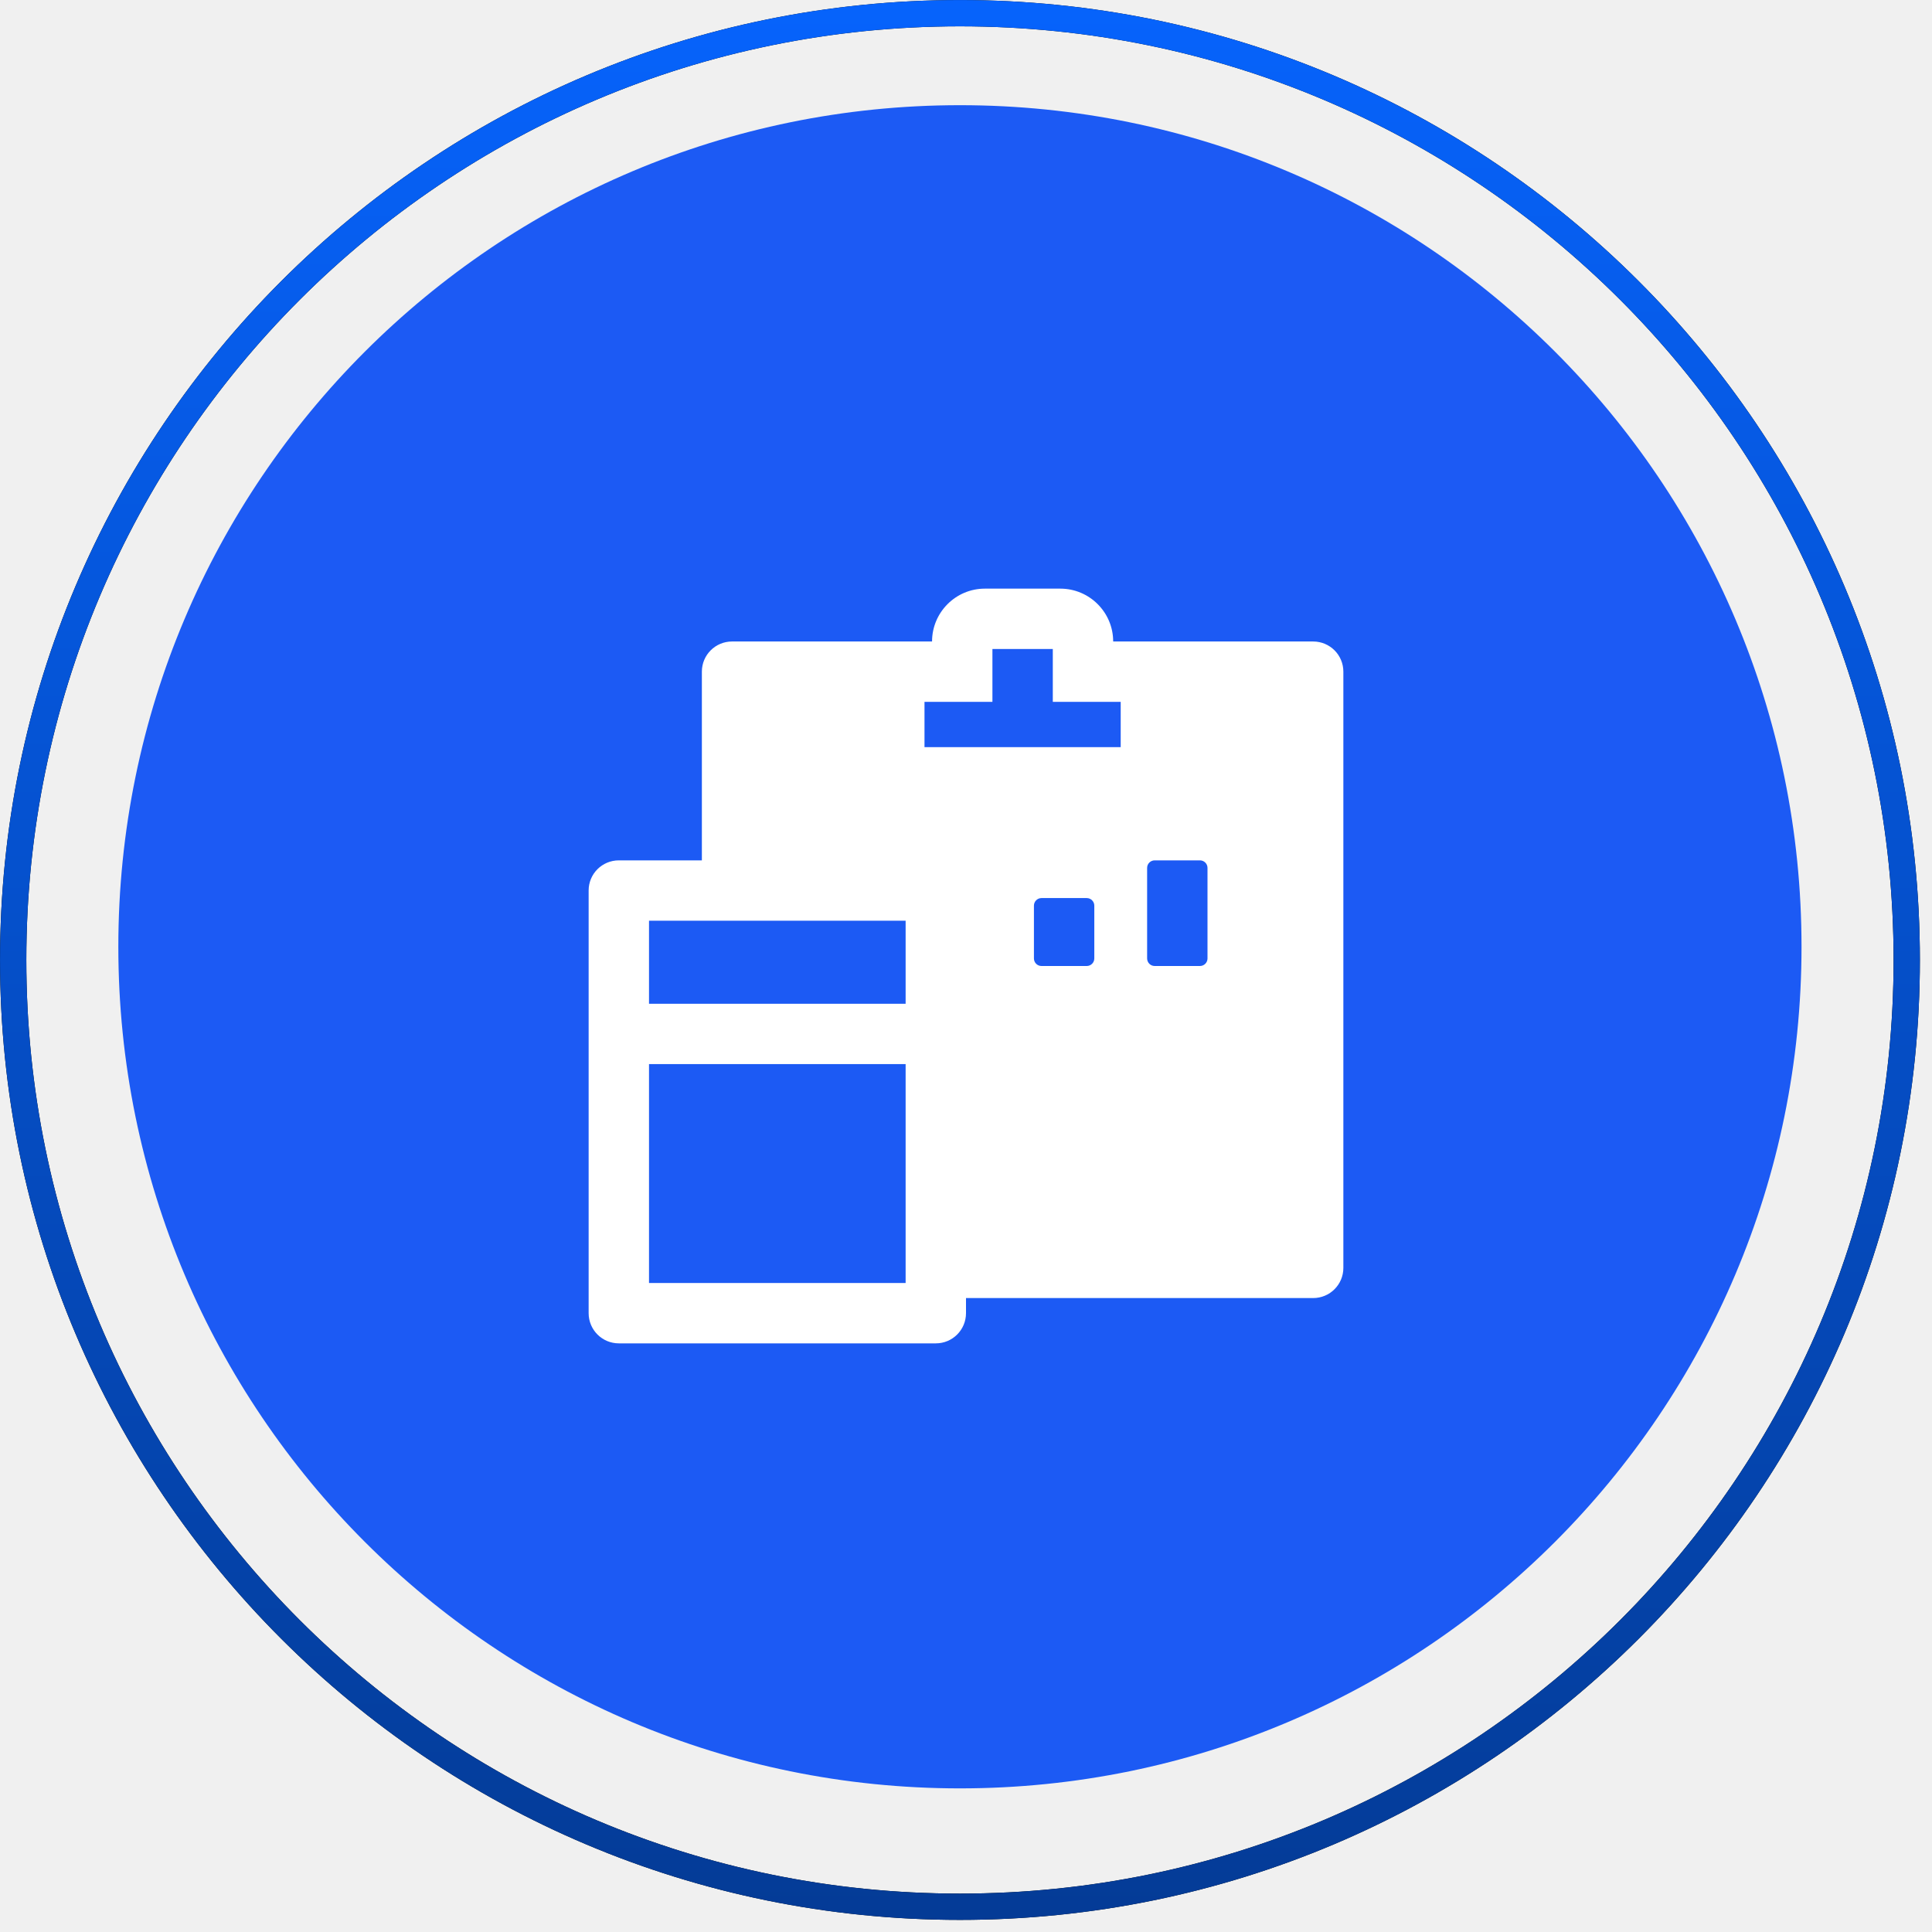
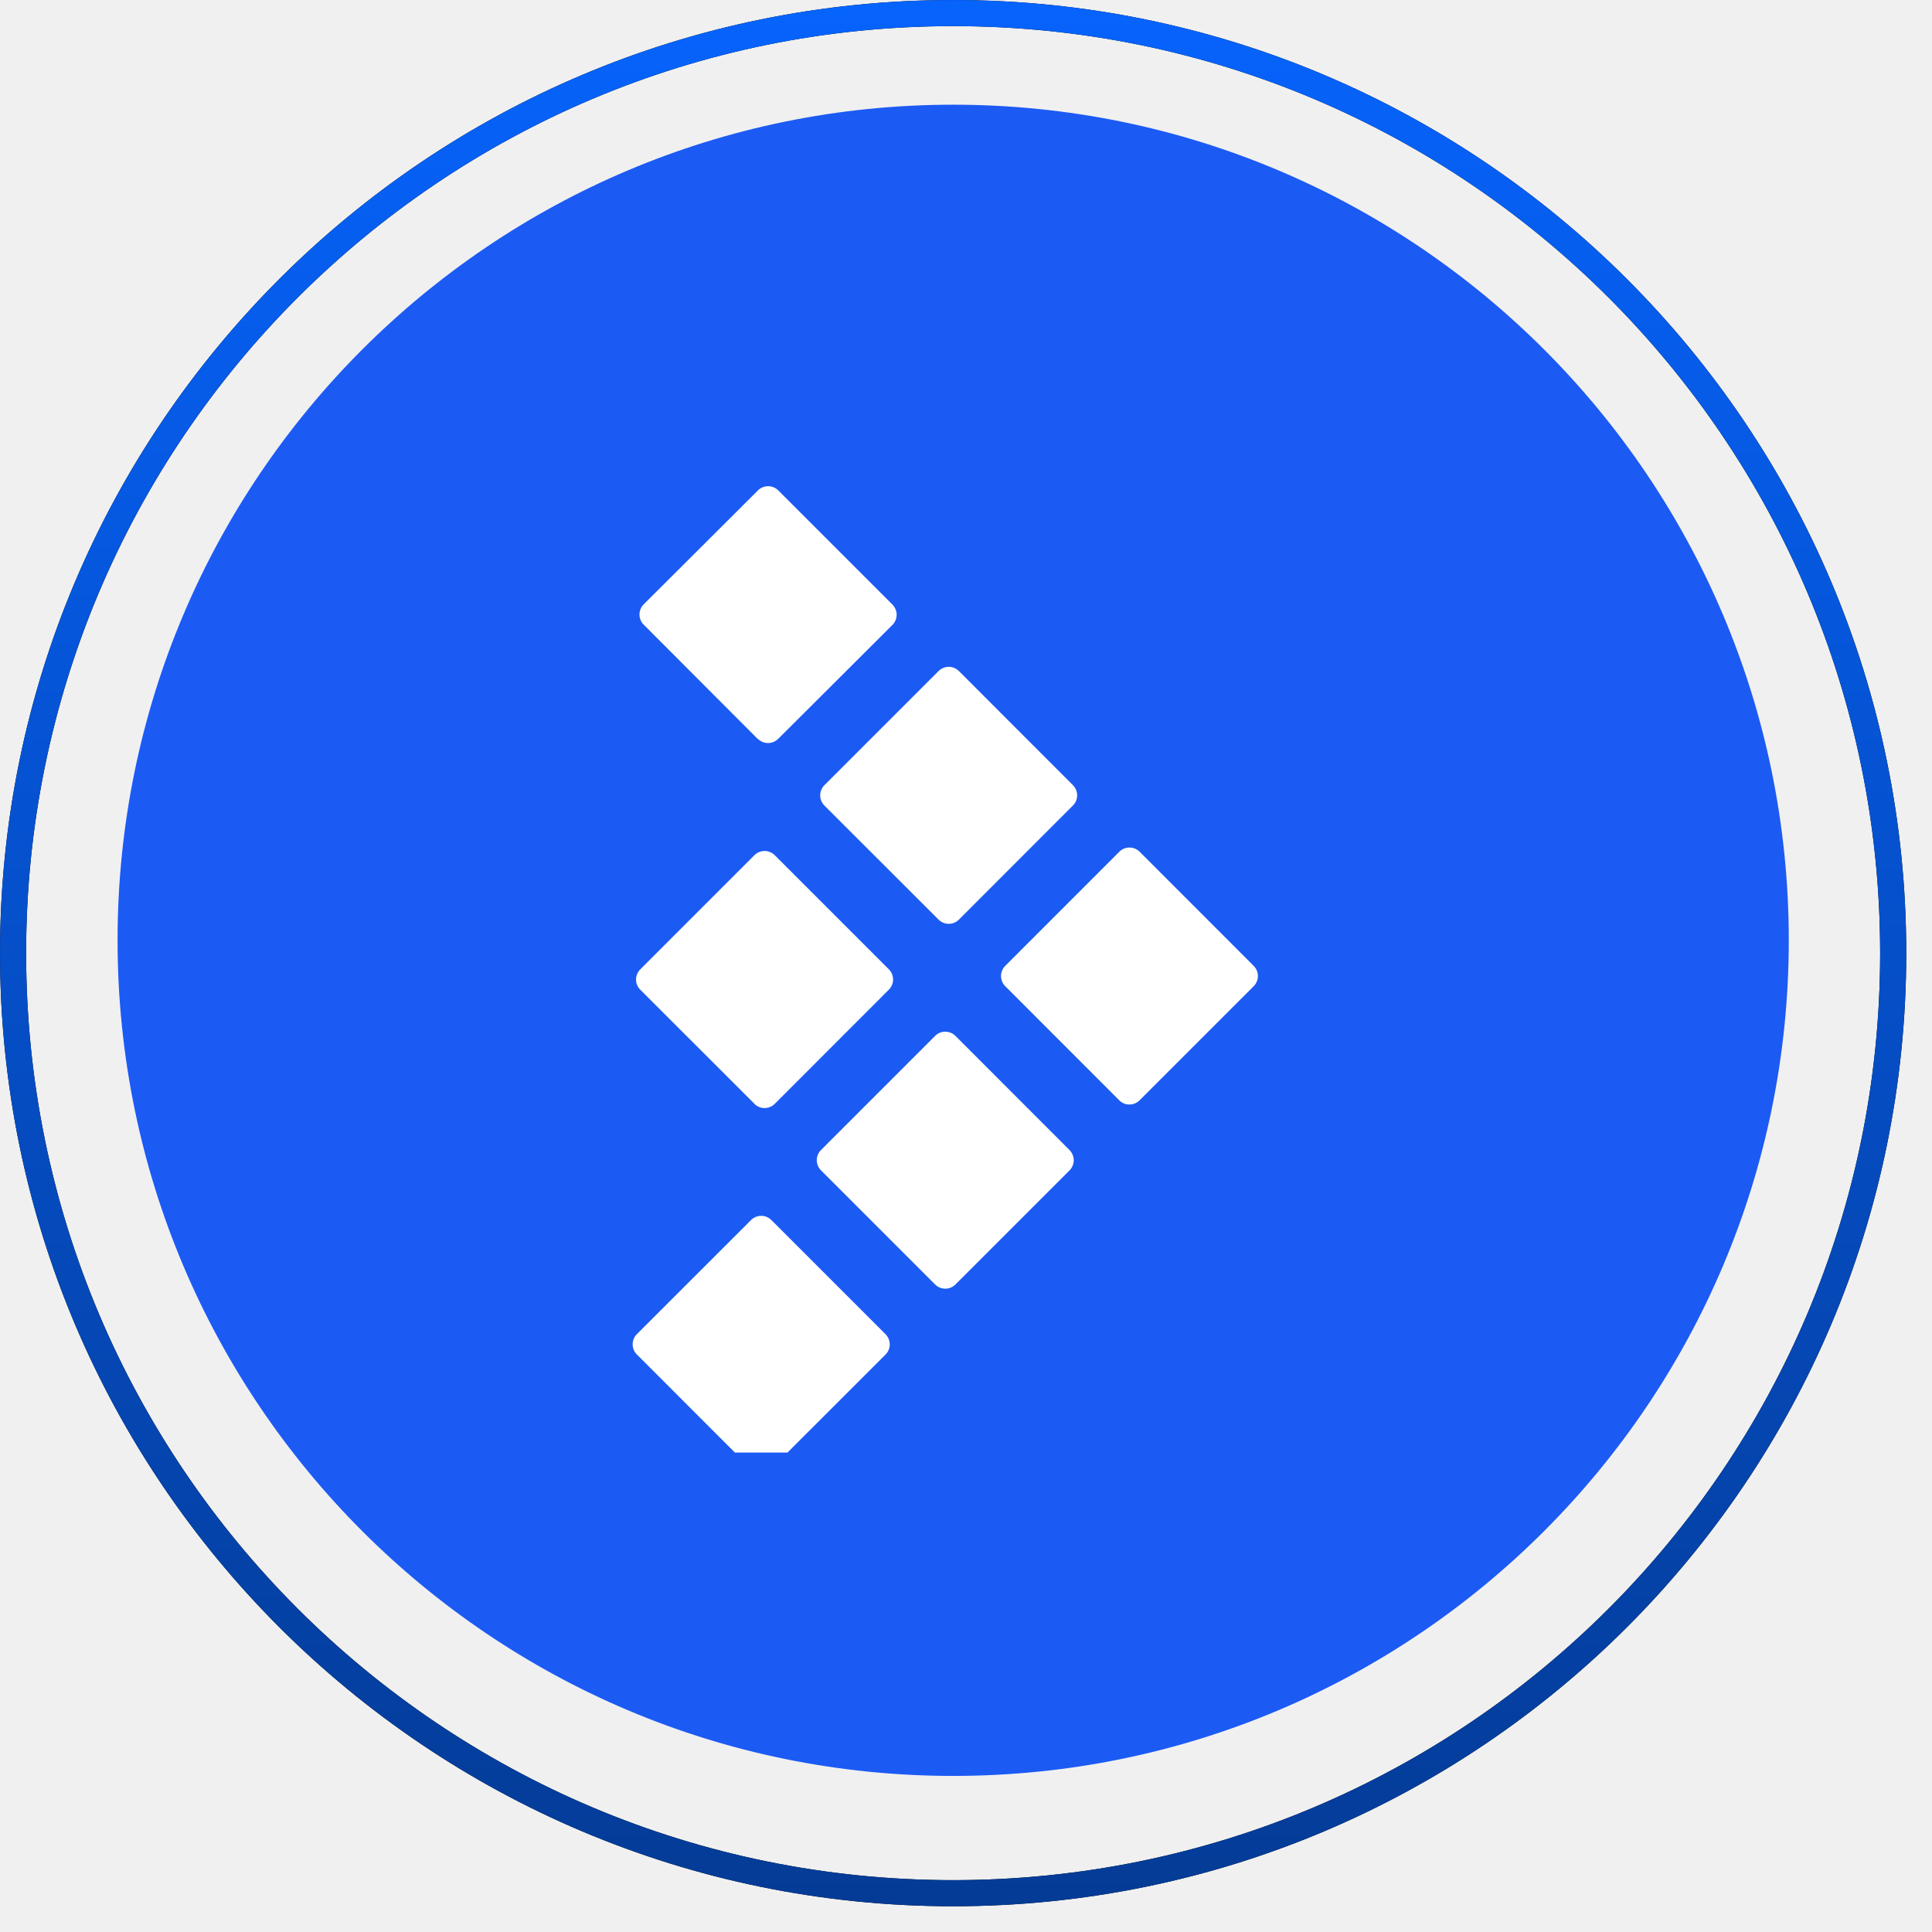
- <svg xmlns="http://www.w3.org/2000/svg" width="56" height="56" viewBox="0 0 56 56" fill="none">
-   <circle cx="27.824" cy="27.443" r="24.394" fill="#1C5AF4" />
-   <g clip-path="url(#clip0_1_46)">
-     <path d="M32.484 31.035C31.97 31.035 31.555 31.451 31.555 31.965C31.555 32.479 31.97 32.895 32.484 32.895C32.998 32.895 33.414 32.479 33.414 31.965C33.414 31.451 32.998 31.035 32.484 31.035ZM38.062 18.594H32.266C32.266 17.749 31.579 17.062 30.734 17.062H28.547C27.702 17.062 27.016 17.749 27.016 18.594H21.219C20.735 18.594 20.344 18.985 20.344 19.469V24.938H17.938C17.453 24.938 17.062 25.328 17.062 25.812V38.062C17.062 38.547 17.453 38.938 17.938 38.938H27.125C27.609 38.938 28 38.547 28 38.062V37.625H38.062C38.547 37.625 38.938 37.234 38.938 36.75V19.469C38.938 18.985 38.547 18.594 38.062 18.594ZM26.25 37.188H18.812V30.844H26.25V37.188ZM26.25 29.094H18.812V26.688H26.25V29.094ZM26.797 21.656V20.344H28.766V18.812H30.516V20.344H32.484V21.656H26.797ZM31.719 26.25V27.781C31.719 27.902 31.62 28 31.5 28H30.188C30.067 28 29.969 27.902 29.969 27.781V26.25C29.969 26.13 30.067 26.031 30.188 26.031H31.5C31.62 26.031 31.719 26.13 31.719 26.25ZM32.484 34.48C31.095 34.48 29.969 33.354 29.969 31.965C29.969 30.576 31.095 29.449 32.484 29.449C33.873 29.449 35 30.576 35 31.965C35 33.354 33.873 34.48 32.484 34.48ZM35 27.781C35 27.902 34.902 28 34.781 28H33.469C33.348 28 33.25 27.902 33.25 27.781V25.156C33.25 25.036 33.348 24.938 33.469 24.938H34.781C34.902 24.938 35 25.036 35 25.156V27.781ZM32.484 29.449C31.095 29.449 29.969 30.576 29.969 31.965C29.969 33.354 31.095 34.48 32.484 34.48C33.873 34.48 35 33.354 35 31.965C35 30.576 33.873 29.449 32.484 29.449ZM32.484 32.895C31.97 32.895 31.555 32.479 31.555 31.965C31.555 31.451 31.97 31.035 32.484 31.035C32.998 31.035 33.414 31.451 33.414 31.965C33.414 32.479 32.998 32.895 32.484 32.895Z" fill="white" />
+ <svg xmlns="http://www.w3.org/2000/svg" width="47" height="47" viewBox="0 0 47 47" fill="none">
+   <circle cx="23.188" cy="22.875" r="20.328" fill="#1C5AF4" />
+   <g clip-path="url(#clip0_6728_46714)">
+     <g clip-path="url(#clip1_6728_46714)">
+       <path d="M18.266 35.725L15.496 32.953C15.462 32.921 15.436 32.882 15.418 32.839C15.4 32.796 15.391 32.75 15.391 32.703C15.391 32.657 15.4 32.611 15.418 32.568C15.436 32.525 15.462 32.486 15.496 32.453L18.268 29.683C18.3 29.65 18.339 29.623 18.382 29.605C18.425 29.587 18.471 29.578 18.518 29.578C18.564 29.578 18.61 29.587 18.653 29.605C18.696 29.623 18.735 29.65 18.768 29.683L21.54 32.455C21.573 32.488 21.599 32.527 21.617 32.57C21.635 32.612 21.645 32.659 21.645 32.705C21.645 32.752 21.635 32.798 21.617 32.841C21.599 32.884 21.573 32.923 21.54 32.955L18.768 35.725C18.735 35.758 18.696 35.785 18.653 35.803C18.61 35.821 18.564 35.83 18.518 35.83C18.471 35.83 18.425 35.821 18.382 35.803C18.339 35.785 18.3 35.758 18.268 35.725H18.266ZM22.746 31.245L19.974 28.473C19.941 28.441 19.915 28.402 19.897 28.359C19.879 28.316 19.87 28.27 19.87 28.224C19.87 28.178 19.879 28.132 19.897 28.089C19.915 28.047 19.941 28.008 19.974 27.975L22.746 25.203C22.778 25.17 22.817 25.143 22.86 25.125C22.903 25.107 22.949 25.098 22.996 25.098C23.042 25.098 23.088 25.107 23.131 25.125C23.174 25.143 23.213 25.17 23.246 25.203L26.016 27.975C26.049 28.008 26.075 28.047 26.093 28.09C26.111 28.133 26.121 28.179 26.121 28.225C26.121 28.272 26.111 28.318 26.093 28.361C26.075 28.404 26.049 28.443 26.016 28.475L23.246 31.245C23.213 31.278 23.174 31.305 23.131 31.323C23.089 31.34 23.043 31.35 22.996 31.35C22.95 31.35 22.904 31.34 22.861 31.323C22.818 31.305 22.779 31.278 22.747 31.245H22.746ZM27.226 26.765L24.456 23.993C24.423 23.961 24.397 23.922 24.379 23.879C24.361 23.836 24.352 23.791 24.352 23.744C24.352 23.698 24.361 23.652 24.379 23.609C24.397 23.567 24.423 23.528 24.456 23.495L27.227 20.723C27.259 20.69 27.298 20.663 27.341 20.645C27.384 20.627 27.43 20.618 27.477 20.618C27.523 20.618 27.569 20.627 27.612 20.645C27.655 20.663 27.694 20.69 27.727 20.723L30.497 23.495C30.53 23.528 30.556 23.567 30.574 23.609C30.591 23.652 30.601 23.698 30.601 23.744C30.601 23.791 30.591 23.836 30.574 23.879C30.556 23.922 30.53 23.961 30.497 23.993L27.725 26.765C27.692 26.798 27.653 26.825 27.61 26.843C27.567 26.861 27.521 26.87 27.475 26.87C27.428 26.87 27.382 26.861 27.339 26.843C27.296 26.825 27.258 26.798 27.226 26.765ZM18.35 26.849L15.578 24.079C15.545 24.047 15.518 24.008 15.5 23.965C15.482 23.922 15.473 23.876 15.473 23.83C15.473 23.783 15.482 23.737 15.5 23.694C15.518 23.652 15.545 23.613 15.578 23.58L18.35 20.807C18.382 20.774 18.421 20.747 18.464 20.73C18.507 20.711 18.553 20.702 18.6 20.702C18.646 20.702 18.692 20.711 18.735 20.73C18.778 20.747 18.817 20.774 18.85 20.807L21.622 23.579C21.655 23.612 21.681 23.651 21.699 23.693C21.716 23.736 21.726 23.782 21.726 23.828C21.726 23.875 21.716 23.92 21.699 23.963C21.681 24.006 21.655 24.045 21.622 24.077L18.85 26.851C18.817 26.884 18.778 26.911 18.735 26.929C18.692 26.947 18.646 26.956 18.6 26.956C18.553 26.956 18.507 26.947 18.464 26.929C18.421 26.911 18.382 26.884 18.35 26.851V26.849ZM22.83 22.369L20.058 19.599C20.024 19.567 19.998 19.528 19.98 19.485C19.962 19.442 19.953 19.396 19.953 19.349C19.953 19.303 19.962 19.256 19.98 19.214C19.998 19.171 20.024 19.132 20.058 19.099L22.83 16.327C22.862 16.294 22.901 16.267 22.944 16.25C22.987 16.231 23.033 16.222 23.08 16.222C23.126 16.222 23.172 16.231 23.215 16.25C23.258 16.267 23.297 16.294 23.33 16.327L26.1 19.099C26.133 19.132 26.159 19.171 26.177 19.213C26.195 19.256 26.204 19.302 26.204 19.348C26.204 19.395 26.195 19.44 26.177 19.483C26.159 19.526 26.133 19.565 26.1 19.597L23.33 22.369C23.297 22.402 23.258 22.429 23.215 22.447C23.173 22.465 23.127 22.474 23.08 22.474C23.034 22.474 22.988 22.465 22.945 22.447C22.902 22.429 22.863 22.402 22.831 22.369V22.367L22.83 22.369ZM18.436 17.979L15.662 15.199C15.628 15.167 15.602 15.128 15.584 15.085C15.566 15.042 15.557 14.996 15.557 14.949C15.557 14.903 15.566 14.857 15.584 14.814C15.602 14.771 15.628 14.732 15.662 14.699L18.436 11.933C18.468 11.9 18.507 11.873 18.55 11.855C18.593 11.837 18.639 11.828 18.686 11.828C18.732 11.828 18.778 11.837 18.821 11.855C18.864 11.873 18.903 11.9 18.936 11.933L21.708 14.705C21.741 14.738 21.767 14.777 21.785 14.82C21.803 14.863 21.813 14.909 21.813 14.955C21.813 15.002 21.803 15.048 21.785 15.091C21.767 15.134 21.741 15.173 21.708 15.205L18.934 17.971C18.901 18.004 18.862 18.031 18.819 18.049C18.776 18.067 18.73 18.076 18.684 18.076C18.637 18.076 18.591 18.067 18.548 18.049C18.505 18.031 18.466 18.004 18.434 17.971L18.436 17.977V17.979Z" fill="white" />
+     </g>
  </g>
-   <circle cx="27.825" cy="27.825" r="27.443" stroke="black" stroke-width="0.762" />
-   <circle cx="27.825" cy="27.825" r="27.443" stroke="url(#paint0_linear_1_46)" stroke-width="0.762" />
+   <circle cx="23.187" cy="23.187" r="22.869" stroke="black" stroke-width="0.635" />
+   <circle cx="23.187" cy="23.187" r="22.869" stroke="url(#paint0_linear_6728_46714)" stroke-width="0.635" />
  <defs>
-     <linearGradient id="paint0_linear_1_46" x1="27.825" y1="0" x2="27.825" y2="55.649" gradientUnits="userSpaceOnUse">
+     <linearGradient id="paint0_linear_6728_46714" x1="23.187" y1="0" x2="23.187" y2="46.374" gradientUnits="userSpaceOnUse">
      <stop stop-color="#0663FC" />
      <stop offset="1" stop-color="#043B96" />
    </linearGradient>
-     <clipPath id="clip0_1_46">
-       <rect width="24" height="24" fill="white" transform="translate(16 16)" />
+     <clipPath id="clip0_6728_46714">
+       <rect width="24" height="24" fill="white" transform="translate(11 11.3359)" />
+     </clipPath>
+     <clipPath id="clip1_6728_46714">
+       <rect width="24" height="24" fill="white" transform="translate(11 11.8281)" />
    </clipPath>
  </defs>
</svg>
